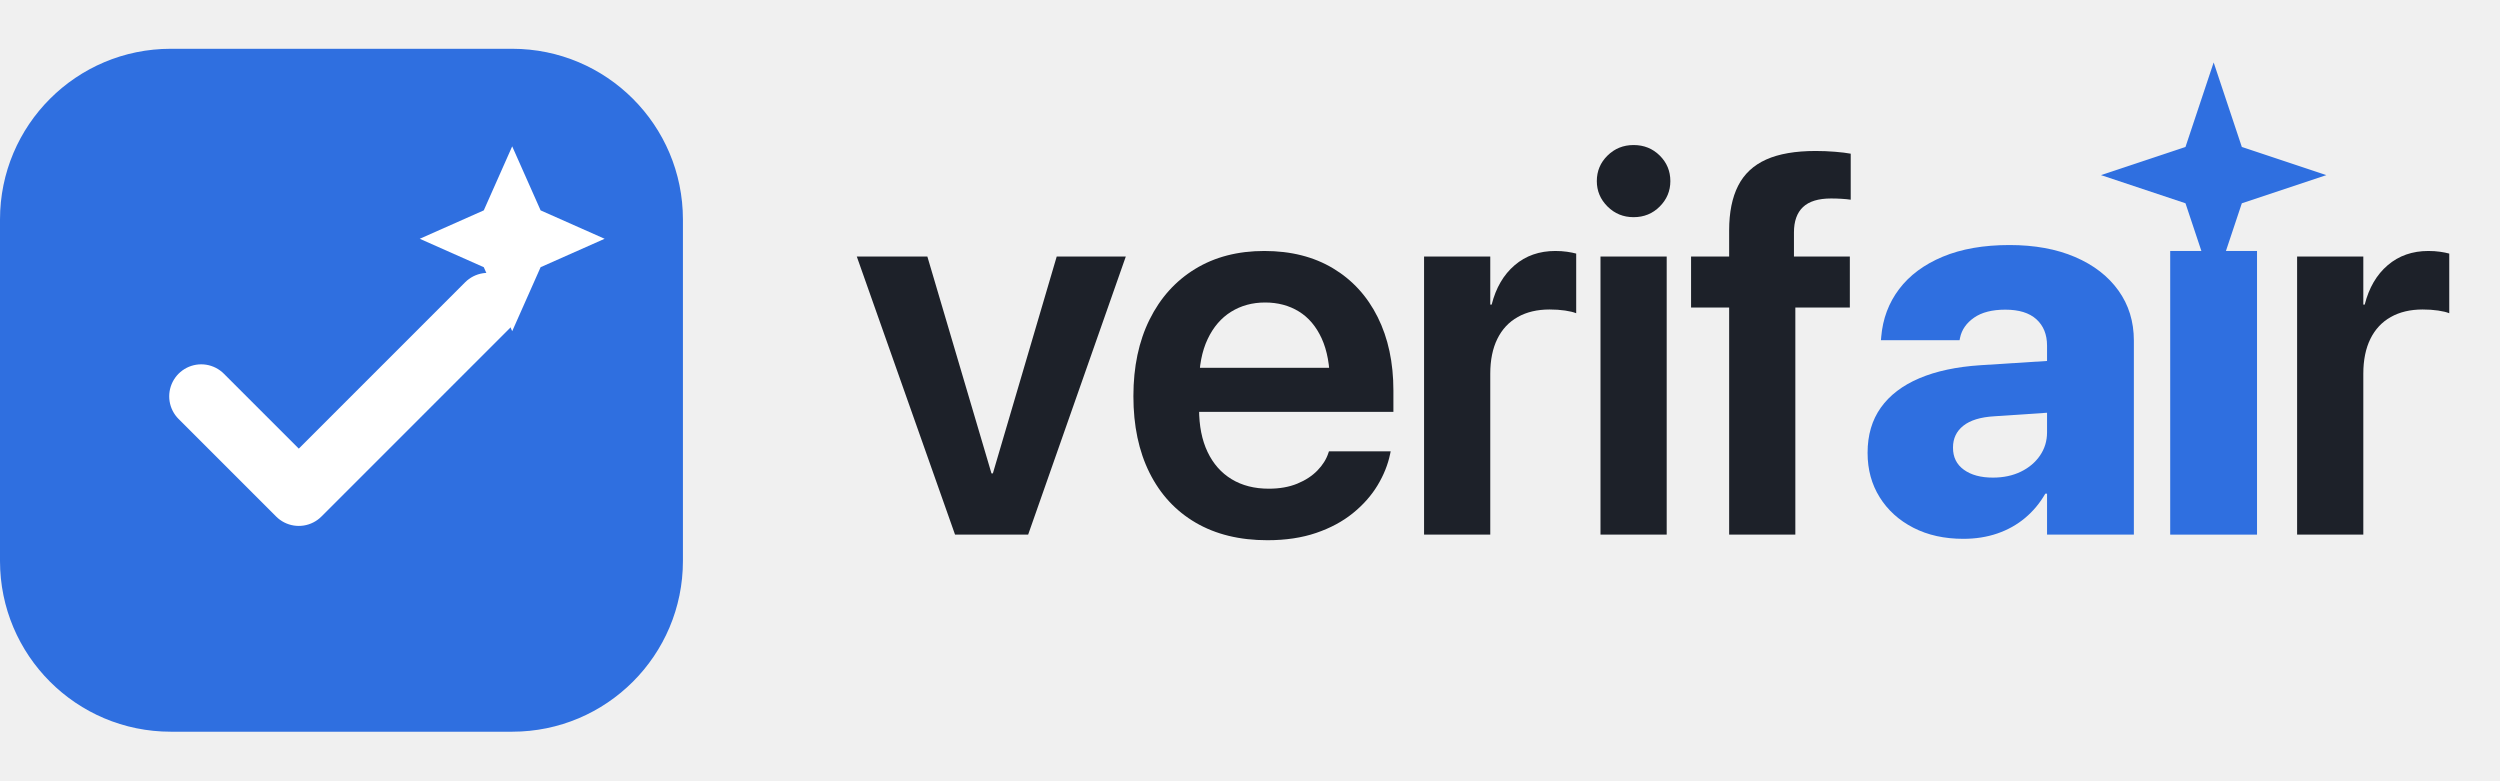
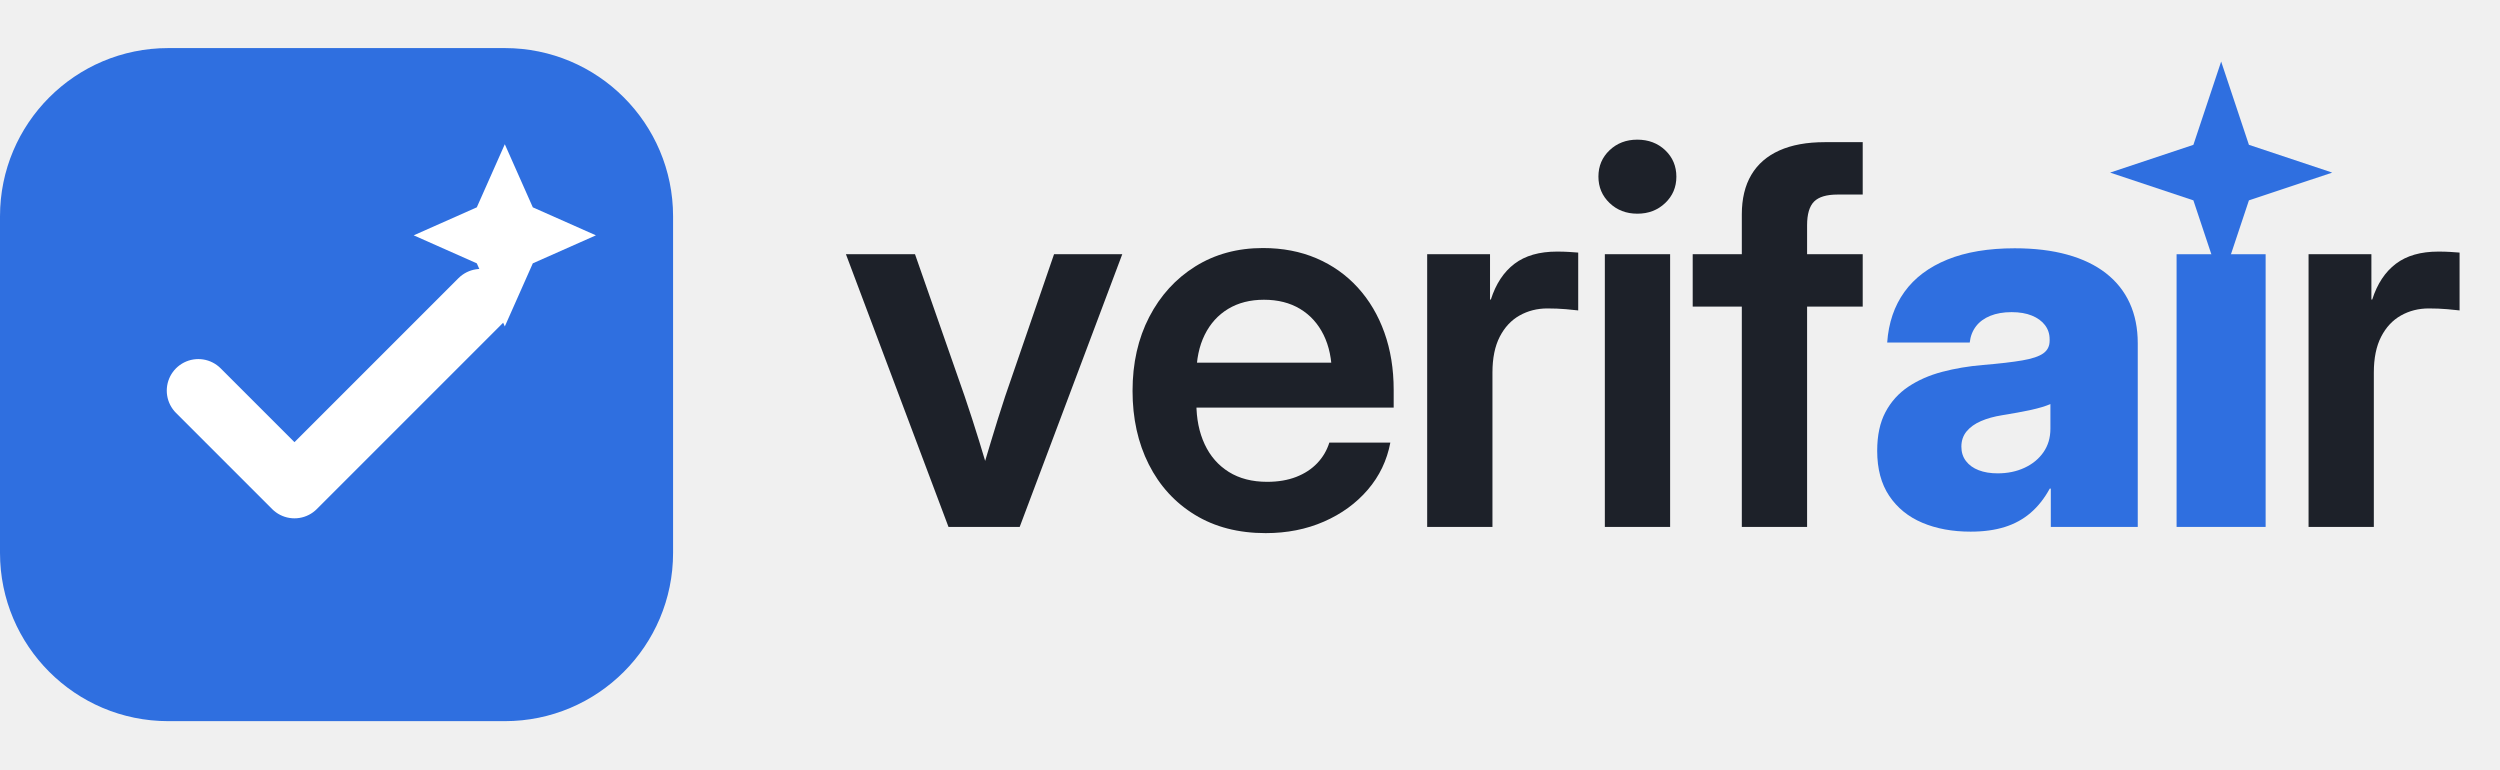
- <svg xmlns="http://www.w3.org/2000/svg" width="205" height="64" viewBox="0 0 205 64" role="img" aria-label="verifair">
+ <svg xmlns="http://www.w3.org/2000/svg" width="208" height="64" viewBox="0 0 208 64" role="img" aria-label="verifair">
  <g transform="translate(0 4)">
    <rect width="56" height="56" rx="14" fill="#2f6fe0" />
    <path d="M40 21 24.5 36.5 16.5 28.5" fill="none" stroke="#fff" stroke-width="5.25" stroke-linecap="round" stroke-linejoin="round" />
    <path d="M42 8 l2.33 5.25 5.25 2.33 -5.25 2.33 -2.33 5.25 -2.33 -5.25 -5.25 -2.33 5.25 -2.33z" fill="#fff" />
  </g>
-   <path transform="translate(70.00 43.84)" fill="#1d2129" d="M8.314 0.0 0.258 -22.802H6.044L11.301 -5.02H11.415L16.65 -22.802H22.315L14.308 0.0Z" />
-   <path transform="translate(70.00 43.84)" fill="#1d2129" d="M33.925 0.458Q30.509 0.458 28.045 -0.981Q25.582 -2.421 24.26 -5.074Q22.939 -7.727 22.939 -11.344V-11.365Q22.939 -14.96 24.264 -17.635Q25.589 -20.31 27.999 -21.785Q30.408 -23.26 33.674 -23.26Q36.94 -23.26 39.314 -21.835Q41.688 -20.41 42.973 -17.832Q44.259 -15.254 44.259 -11.816V-10.069H25.617V-13.678H41.666L39.052 -10.313V-12.404Q39.052 -14.617 38.376 -16.092Q37.699 -17.567 36.503 -18.301Q35.307 -19.035 33.738 -19.035Q32.17 -19.035 30.945 -18.272Q29.721 -17.51 29.023 -16.027Q28.324 -14.545 28.324 -12.404V-10.298Q28.324 -8.243 29.019 -6.782Q29.714 -5.321 30.996 -4.544Q32.277 -3.767 34.039 -3.767Q35.371 -3.767 36.374 -4.179Q37.376 -4.59 38.025 -5.256Q38.673 -5.922 38.923 -6.682L38.974 -6.832H44.037L43.986 -6.596Q43.714 -5.292 42.955 -4.035Q42.196 -2.779 40.936 -1.758Q39.675 -0.738 37.924 -0.14Q36.173 0.458 33.925 0.458Z" />
-   <path transform="translate(70.00 43.84)" fill="#1d2129" d="M46.773 0.0V-22.802H52.202V-18.863H52.316Q52.839 -20.926 54.203 -22.093Q55.567 -23.26 57.537 -23.26Q58.052 -23.26 58.496 -23.196Q58.94 -23.131 59.248 -23.046V-18.154Q58.919 -18.29 58.335 -18.376Q57.752 -18.462 57.064 -18.462Q55.553 -18.462 54.457 -17.846Q53.362 -17.231 52.782 -16.052Q52.202 -14.874 52.202 -13.191V0.0Z" />
-   <path transform="translate(70.00 43.84)" fill="#1d2129" d="M61.24 0.0V-22.802H66.669V0.0ZM63.954 -26.032Q62.694 -26.032 61.817 -26.906Q60.939 -27.779 60.939 -28.99Q60.939 -30.221 61.817 -31.084Q62.694 -31.947 63.954 -31.947Q65.229 -31.947 66.099 -31.084Q66.969 -30.221 66.969 -28.99Q66.969 -27.779 66.099 -26.906Q65.229 -26.032 63.954 -26.032Z" />
-   <path transform="translate(70.00 43.84)" fill="#1d2129" d="M71.79 0.0V-18.62H68.667V-22.802H71.79V-24.943Q71.79 -27.163 72.528 -28.61Q73.265 -30.057 74.826 -30.758Q76.388 -31.46 78.887 -31.46Q79.675 -31.46 80.47 -31.396Q81.264 -31.331 81.759 -31.238V-27.464Q81.429 -27.514 81.003 -27.539Q80.577 -27.565 80.147 -27.565Q78.593 -27.565 77.848 -26.863Q77.104 -26.161 77.104 -24.786V-22.802H81.687V-18.62H77.218V0.0Z" />
-   <path transform="translate(70.00 43.84)" fill="#2f6fe0" d="M90.991 0.344Q88.663 0.344 86.894 -0.566Q85.125 -1.475 84.134 -3.065Q83.142 -4.655 83.142 -6.689V-6.717Q83.142 -8.887 84.227 -10.413Q85.312 -11.938 87.378 -12.819Q89.444 -13.7 92.401 -13.893L101.618 -14.481V-10.248L93.519 -9.704Q91.843 -9.604 90.994 -8.93Q90.146 -8.257 90.146 -7.147V-7.119Q90.146 -5.966 91.037 -5.321Q91.929 -4.676 93.418 -4.676Q94.707 -4.676 95.706 -5.16Q96.705 -5.643 97.282 -6.488Q97.858 -7.333 97.858 -8.386V-15.497Q97.858 -16.865 96.988 -17.657Q96.118 -18.448 94.435 -18.448Q92.817 -18.448 91.875 -17.793Q90.933 -17.137 90.726 -16.149L90.683 -15.941H84.237L84.259 -16.206Q84.445 -18.441 85.731 -20.138Q87.016 -21.835 89.308 -22.791Q91.599 -23.747 94.779 -23.747Q97.866 -23.747 100.154 -22.766Q102.442 -21.785 103.709 -20.02Q104.977 -18.255 104.977 -15.906V0.0H97.858V-3.359H97.715Q97.056 -2.206 96.061 -1.371Q95.065 -0.537 93.787 -0.097Q92.509 0.344 90.991 0.344Z" />
-   <path transform="translate(70.00 43.84)" fill="#2f6fe0" d="M107.957 0.0V-23.26H115.076V0.0Z" />
-   <path transform="translate(70.00 43.84)" fill="#1d2129" d="M118.363 0.0V-22.802H123.792V-18.863H123.906Q124.429 -20.926 125.793 -22.093Q127.158 -23.26 129.127 -23.26Q129.643 -23.26 130.087 -23.196Q130.531 -23.131 130.839 -23.046V-18.154Q130.509 -18.29 129.926 -18.376Q129.342 -18.462 128.654 -18.462Q127.143 -18.462 126.048 -17.846Q124.952 -17.231 124.372 -16.052Q123.792 -14.874 123.792 -13.191V0.0Z" />
-   <path transform="translate(172.28 5.12) scale(0.77)" fill="#2f6fe0" d="M12 0 l3 9 9 3 -9 3 -3 9 -3 -9 -9 -3 9 -3z" />
+   <path transform="translate(70.00 43.84)" fill="#1d2129" d="M8.915 0.0 0.382 -22.688H6.129L10.262 -10.862Q10.9 -8.982 11.478 -7.102Q12.056 -5.222 12.616 -3.341H11.318Q11.884 -5.222 12.448 -7.102Q13.011 -8.982 13.628 -10.862L17.696 -22.688H23.372L14.838 0.0Z" />
+   <path transform="translate(70.00 43.84)" fill="#1d2129" d="M35.304 0.516Q31.904 0.516 29.416 -1.006Q26.929 -2.527 25.578 -5.206Q24.228 -7.885 24.228 -11.316Q24.228 -14.783 25.615 -17.465Q27.003 -20.146 29.451 -21.675Q31.899 -23.203 35.077 -23.203Q37.533 -23.203 39.531 -22.348Q41.529 -21.492 42.968 -19.914Q44.406 -18.336 45.18 -16.174Q45.954 -14.013 45.954 -11.401V-9.928H26.378V-13.667H43.24L40.813 -12.665Q40.813 -14.583 40.122 -15.981Q39.43 -17.38 38.166 -18.141Q36.902 -18.901 35.162 -18.901Q33.444 -18.901 32.183 -18.141Q30.922 -17.38 30.23 -15.981Q29.538 -14.583 29.538 -12.665V-10.306Q29.538 -8.358 30.228 -6.878Q30.918 -5.399 32.236 -4.575Q33.555 -3.752 35.428 -3.752Q36.792 -3.752 37.842 -4.16Q38.893 -4.568 39.594 -5.304Q40.295 -6.041 40.6 -7.013H45.676Q45.254 -4.789 43.8 -3.095Q42.346 -1.402 40.153 -0.443Q37.96 0.516 35.304 0.516Z" />
+   <path transform="translate(70.00 43.84)" fill="#1d2129" d="M48.741 0.0V-22.688H53.97V-18.92H54.04Q54.663 -20.875 56.001 -21.891Q57.339 -22.908 59.543 -22.908Q60.084 -22.908 60.534 -22.88Q60.984 -22.853 61.307 -22.825V-18.013Q61.007 -18.054 60.279 -18.116Q59.55 -18.178 58.748 -18.178Q57.471 -18.178 56.427 -17.59Q55.384 -17.002 54.778 -15.82Q54.172 -14.638 54.172 -12.851V0.0Z" />
+   <path transform="translate(70.00 43.84)" fill="#1d2129" d="M63.523 0.0V-22.688H68.954V0.0ZM66.231 -26.061Q64.844 -26.061 63.916 -26.95Q62.989 -27.838 62.989 -29.147Q62.989 -30.459 63.916 -31.34Q64.844 -32.221 66.221 -32.221Q67.616 -32.221 68.545 -31.341Q69.474 -30.46 69.474 -29.137Q69.474 -27.832 68.543 -26.947Q67.613 -26.061 66.231 -26.061Z" />
+   <path transform="translate(70.00 43.84)" fill="#1d2129" d="M84.978 -22.688V-18.329H70.833V-22.688ZM74.919 0.0V-26Q74.919 -27.957 75.711 -29.294Q76.503 -30.63 78.043 -31.321Q79.583 -32.012 81.819 -32.012Q82.827 -32.012 83.736 -32.012Q84.646 -32.012 84.978 -32.012V-27.653Q84.731 -27.653 84.039 -27.653Q83.346 -27.653 82.89 -27.653Q81.513 -27.653 80.931 -27.069Q80.35 -26.484 80.35 -25.101V0.0Z" />
+   <path transform="translate(70.00 43.84)" fill="#2f6fe0" d="M93.958 0.393Q91.686 0.393 89.935 -0.348Q88.185 -1.089 87.184 -2.584Q86.182 -4.079 86.182 -6.335Q86.182 -8.258 86.872 -9.556Q87.561 -10.854 88.774 -11.666Q89.987 -12.479 91.584 -12.901Q93.182 -13.324 94.977 -13.473Q97.017 -13.643 98.238 -13.851Q99.46 -14.059 99.994 -14.435Q100.529 -14.811 100.529 -15.491V-15.608Q100.529 -16.283 100.142 -16.79Q99.755 -17.297 99.052 -17.583Q98.349 -17.87 97.363 -17.87Q96.35 -17.87 95.593 -17.564Q94.836 -17.258 94.402 -16.69Q93.968 -16.123 93.882 -15.343H87.014Q87.187 -17.803 88.45 -19.556Q89.714 -21.308 92.024 -22.245Q94.334 -23.183 97.624 -23.183Q100.091 -23.183 102.001 -22.654Q103.912 -22.125 105.22 -21.104Q106.527 -20.083 107.194 -18.618Q107.861 -17.153 107.861 -15.281V0.0H100.627V-3.19H100.541Q99.871 -1.965 98.946 -1.171Q98.02 -0.376 96.792 0.008Q95.563 0.393 93.958 0.393ZM96.204 -4.457Q97.443 -4.457 98.439 -4.92Q99.436 -5.382 100.015 -6.214Q100.594 -7.046 100.594 -8.169V-10.221Q100.298 -10.093 99.892 -9.97Q99.486 -9.848 98.977 -9.735Q98.468 -9.623 97.863 -9.514Q97.258 -9.404 96.569 -9.292Q95.585 -9.136 94.822 -8.807Q94.059 -8.478 93.623 -7.952Q93.186 -7.426 93.186 -6.676Q93.186 -5.982 93.568 -5.481Q93.949 -4.979 94.627 -4.718Q95.304 -4.457 96.204 -4.457Z" />
+   <path transform="translate(70.00 43.84)" fill="#2f6fe0" d="M111.092 0.0V-22.688H118.5V0.0Z" />
+   <path transform="translate(70.00 43.84)" fill="#1d2129" d="M122.072 0.0V-22.688H127.3V-18.92H127.37Q127.994 -20.875 129.332 -21.891Q130.67 -22.908 132.874 -22.908Q133.414 -22.908 133.864 -22.88Q134.314 -22.853 134.637 -22.825V-18.013Q134.337 -18.054 133.609 -18.116Q132.881 -18.178 132.078 -18.178Q130.801 -18.178 129.758 -17.59Q128.715 -17.002 128.109 -15.82Q127.503 -14.638 127.503 -12.851V0.0Z" />
+   <path transform="translate(175.56 5.12) scale(0.77)" fill="#2f6fe0" d="M12 0 l3 9 9 3 -9 3 -3 9 -3 -9 -9 -3 9 -3z" />
</svg>
